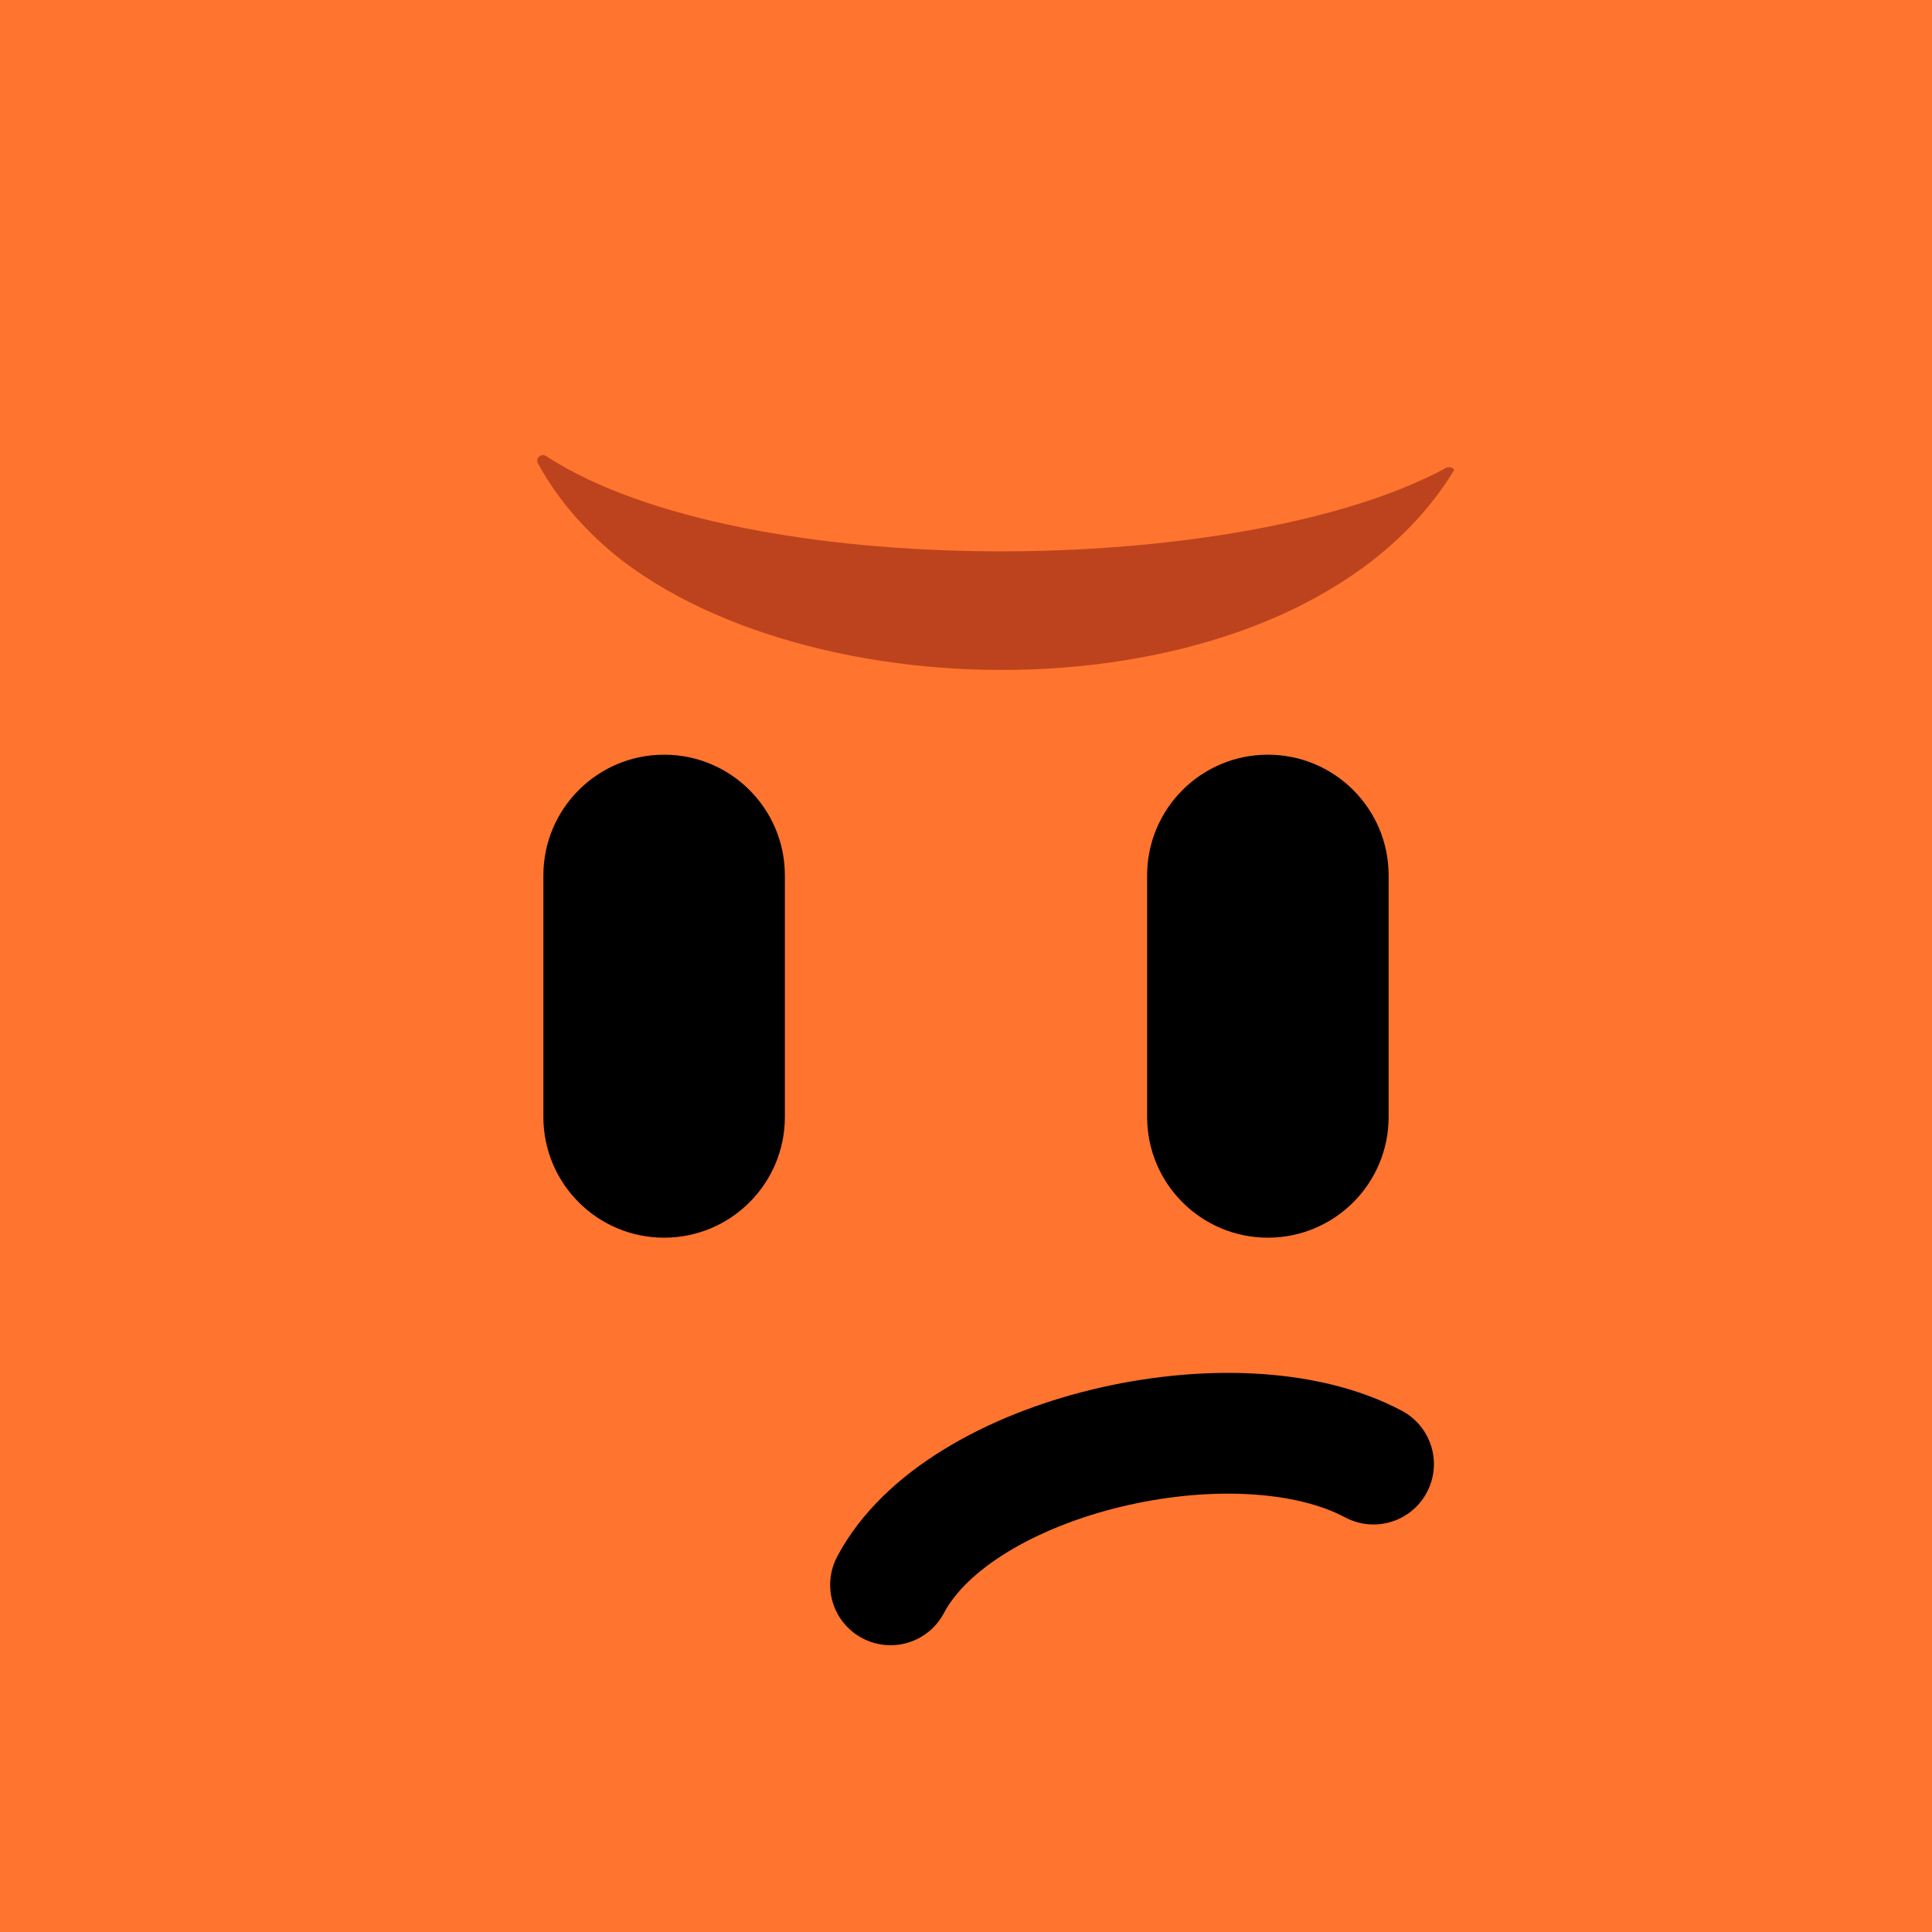
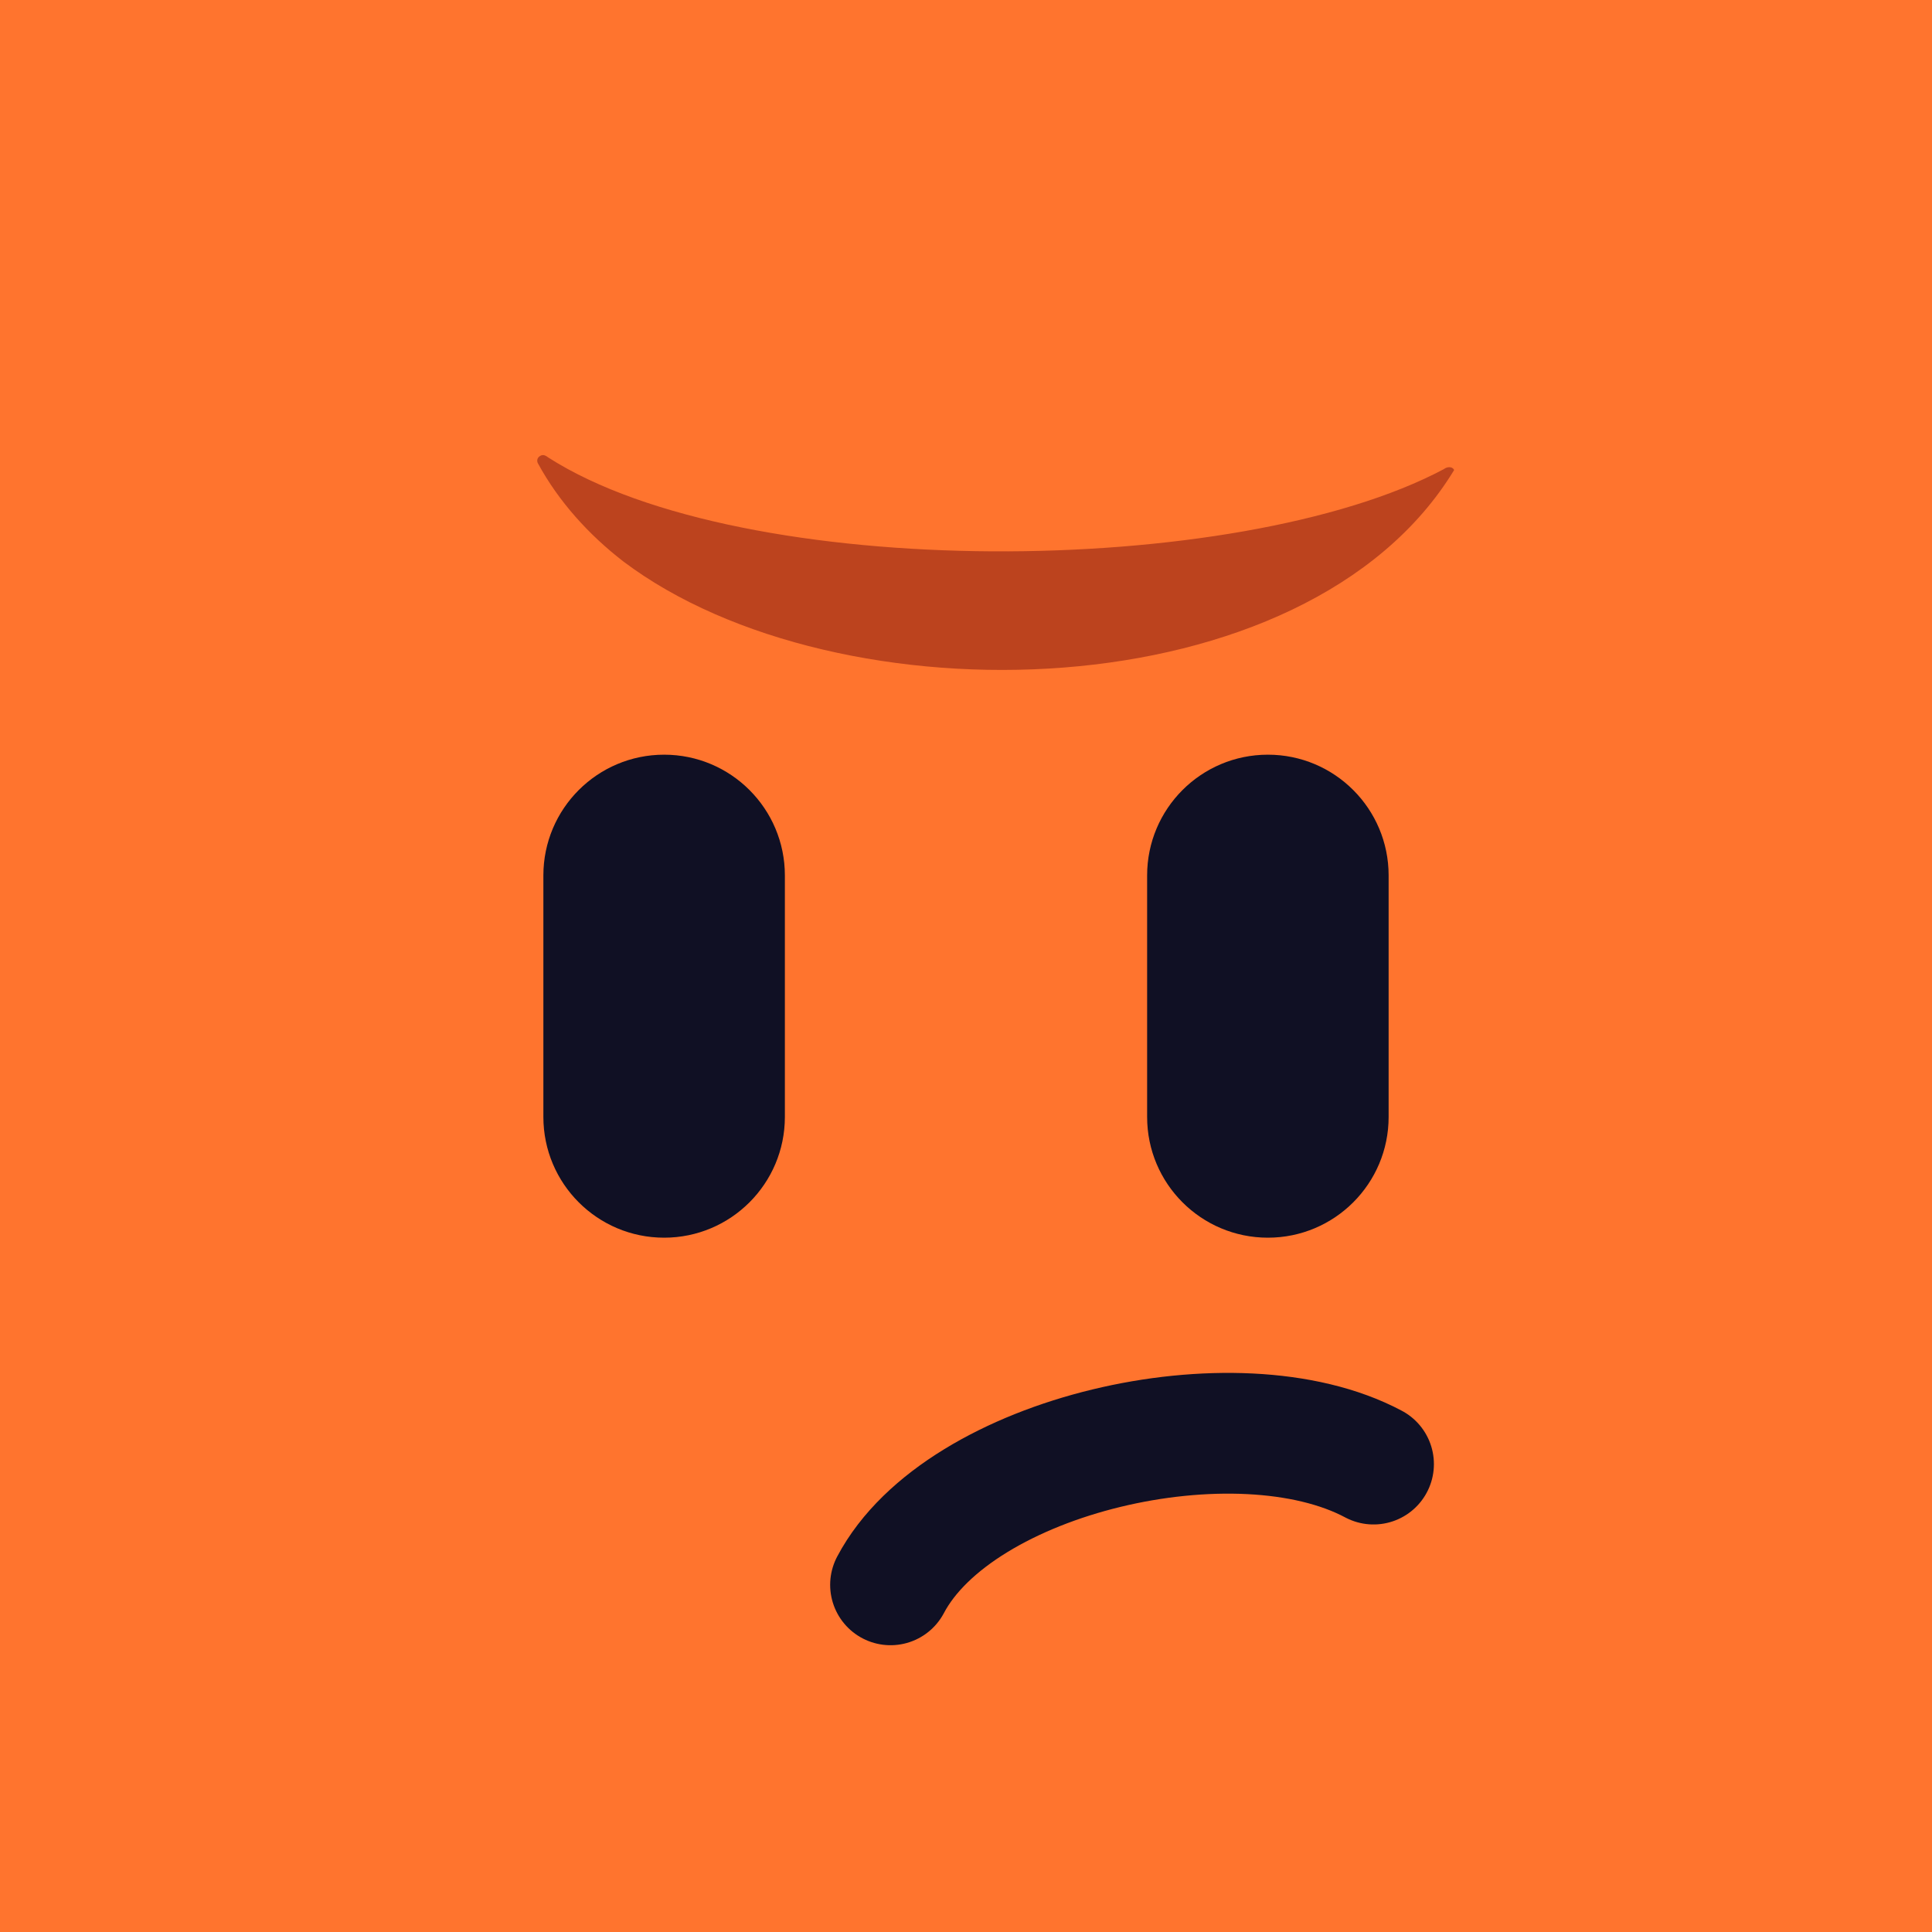
<svg xmlns="http://www.w3.org/2000/svg" id="Layer_1" data-name="Layer 1" viewBox="0 0 64 64">
  <defs>
    <style>
      .cls-1 {
        fill: #bc431e;
      }

      .cls-2 {
        fill: none;
-         stroke: #000;
+         stroke: #101024;
        stroke-linecap: round;
        stroke-linejoin: round;
        stroke-width: 4px;
      }

      .cls-3 {
        fill: #ff742e;
+       }
+ 
+       rect {
+         fill: #101024;
      }
    </style>
  </defs>
  <rect class="cls-3" x="0" y="0" width="64" height="64" />
  <rect x="18" y="25" width="8" height="16" rx="4" ry="4" />
  <rect x="38" y="25" width="8" height="16" rx="4" ry="4" />
  <path class="cls-2" d="M45.5,48.5c-4.54-2.42-13.72-.32-16,4" />
  <path class="cls-1" d="M18.17,15.16c6.46,4.13,22.82,4.02,29.66.38.1-.08.28-.1.34.03-4.89,8.06-20.43,8.38-27.52,3.03-1.14-.88-2.14-1.98-2.83-3.25-.05-.09-.02-.2.08-.25.1-.06.19,0,.27.06h0Z" />
</svg>
